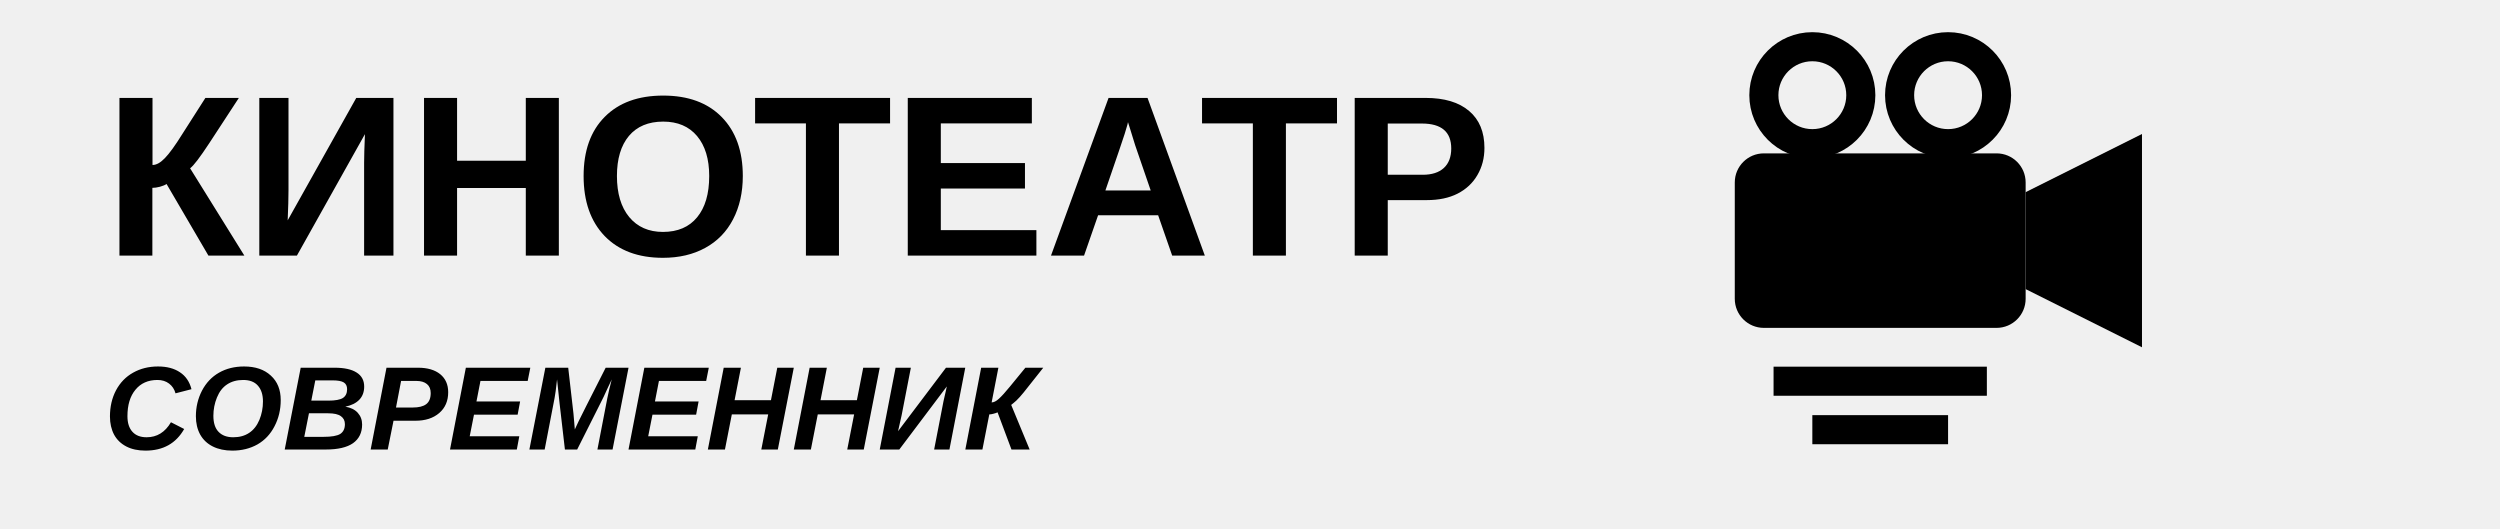
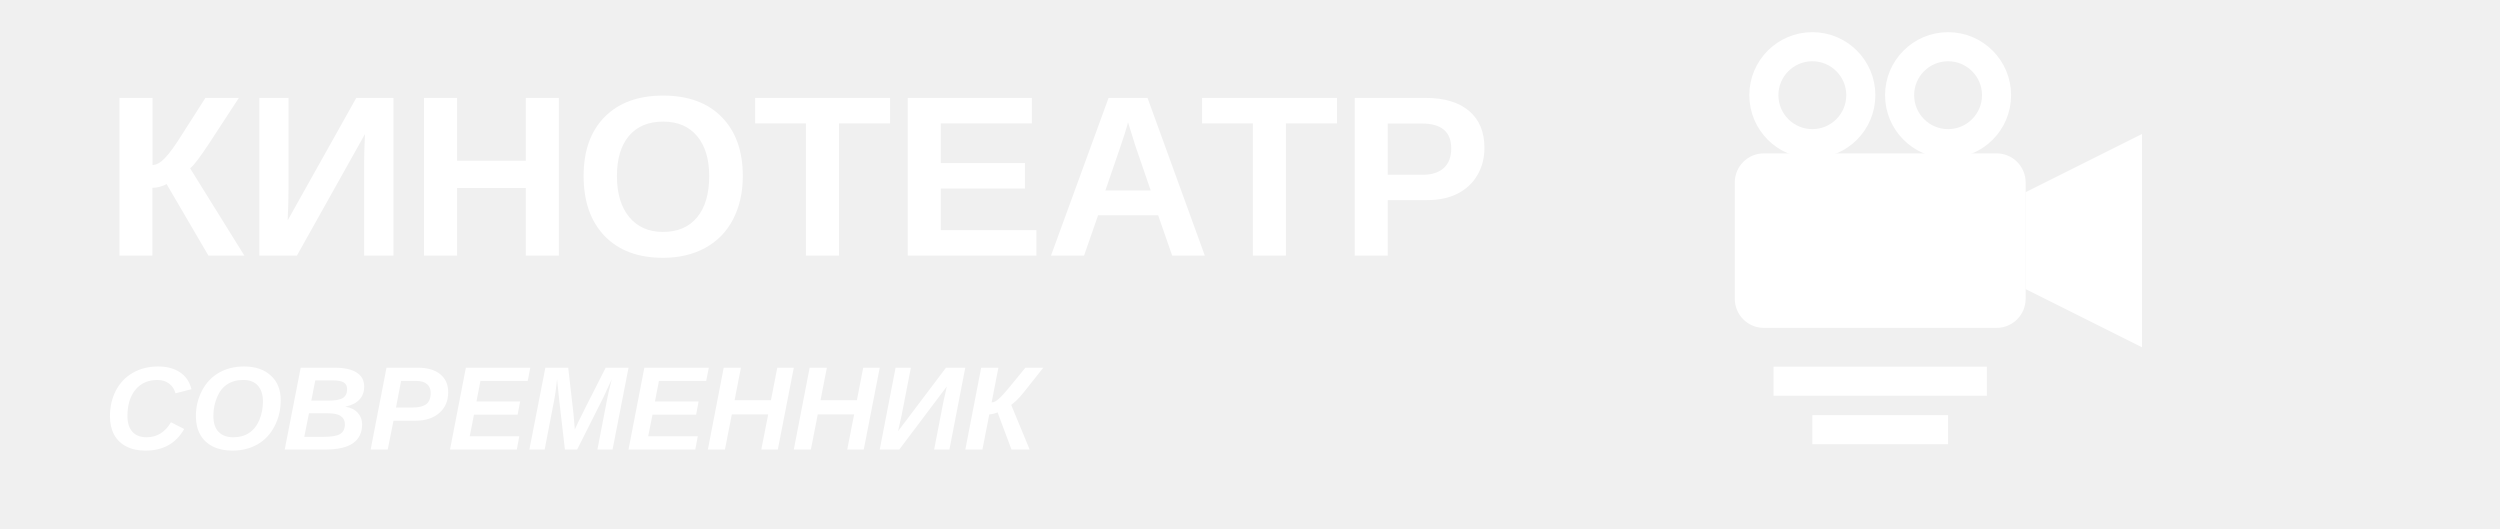
<svg xmlns="http://www.w3.org/2000/svg" width="260" height="55" viewBox="0 -5 260 60" fill="none">
  <g>
-     <text x="0" y="24" fill="currentColor" font-family="Arial, Helvetica, sans-serif" font-weight="900" font-size="26" textLength="175" lengthAdjust="spacing">КИНОТЕАТР</text>
-     <text x="0" y="46" fill="currentColor" font-family="Arial, Helvetica, sans-serif" font-weight="bold" font-style="italic" font-size="13.5" textLength="175" lengthAdjust="spacing">СОВРЕМЕННИК</text>
+     <text x="0" y="24" fill="#FFFFFF" font-family="Arial, Helvetica, sans-serif" font-weight="900" font-size="26" textLength="175" lengthAdjust="spacing">КИНОТЕАТР</text>
+     <text x="0" y="46" fill="#FFFFFF" font-family="Arial, Helvetica, sans-serif" font-weight="bold" font-style="italic" font-size="13.5" textLength="175" lengthAdjust="spacing">СОВРЕМЕННИК</text>
  </g>
  <g transform="translate(185, -3) scale(1.1)">
-     <circle cx="8" cy="8" r="5" stroke="currentColor" stroke-width="3" />
-     <circle cx="22" cy="8" r="5" stroke="currentColor" stroke-width="3" />
-     <rect x="0" y="14" width="30" height="18" rx="3" fill="currentColor" />
-     <path d="M30 18 L42 12 V34 L30 28 Z" fill="currentColor" />
-     <rect x="4" y="36" width="22" height="3" fill="currentColor" />
-     <rect x="8" y="41" width="14" height="3" fill="currentColor" />
+     <circle cx="8" cy="8" r="5" stroke="#FFFFFF" stroke-width="3" />
+     <circle cx="22" cy="8" r="5" stroke="#FFFFFF" stroke-width="3" />
+     <rect x="0" y="14" width="30" height="18" rx="3" fill="#FFFFFF" />
+     <path d="M30 18 L42 12 V34 L30 28 Z" fill="#FFFFFF" />
+     <rect x="4" y="36" width="22" height="3" fill="#FFFFFF" />
+     <rect x="8" y="41" width="14" height="3" fill="#FFFFFF" />
  </g>
</svg>
